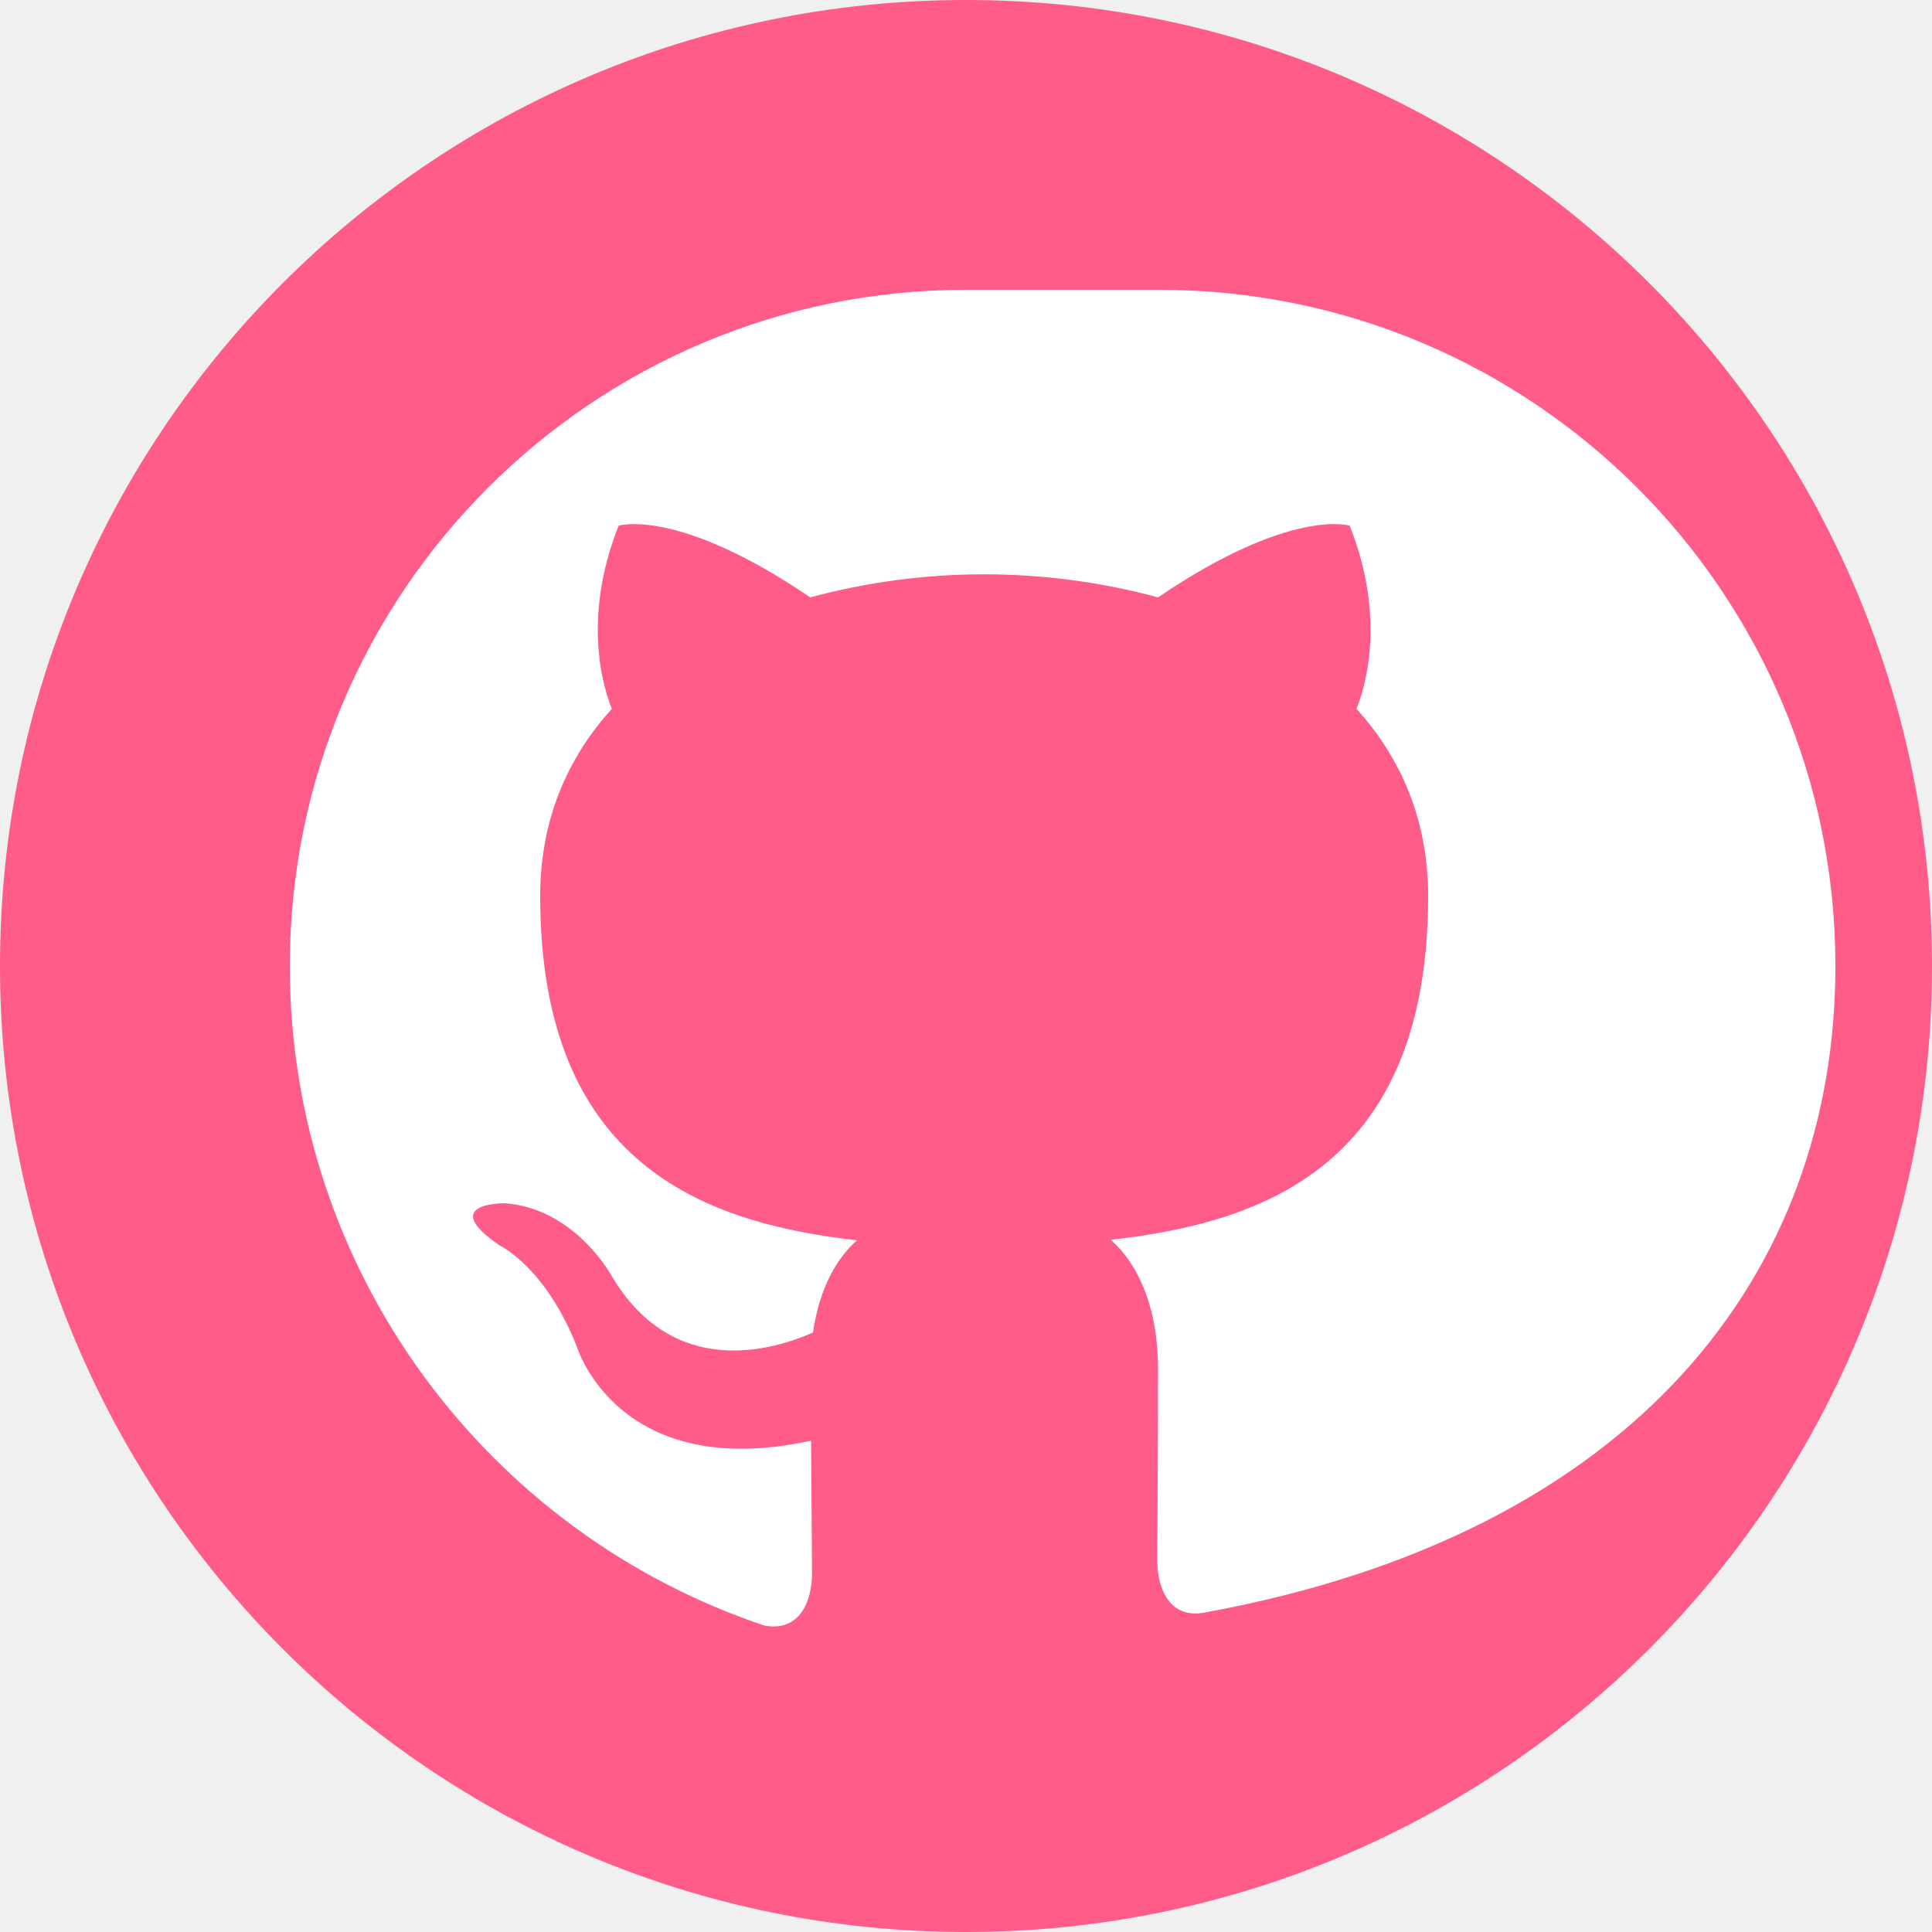
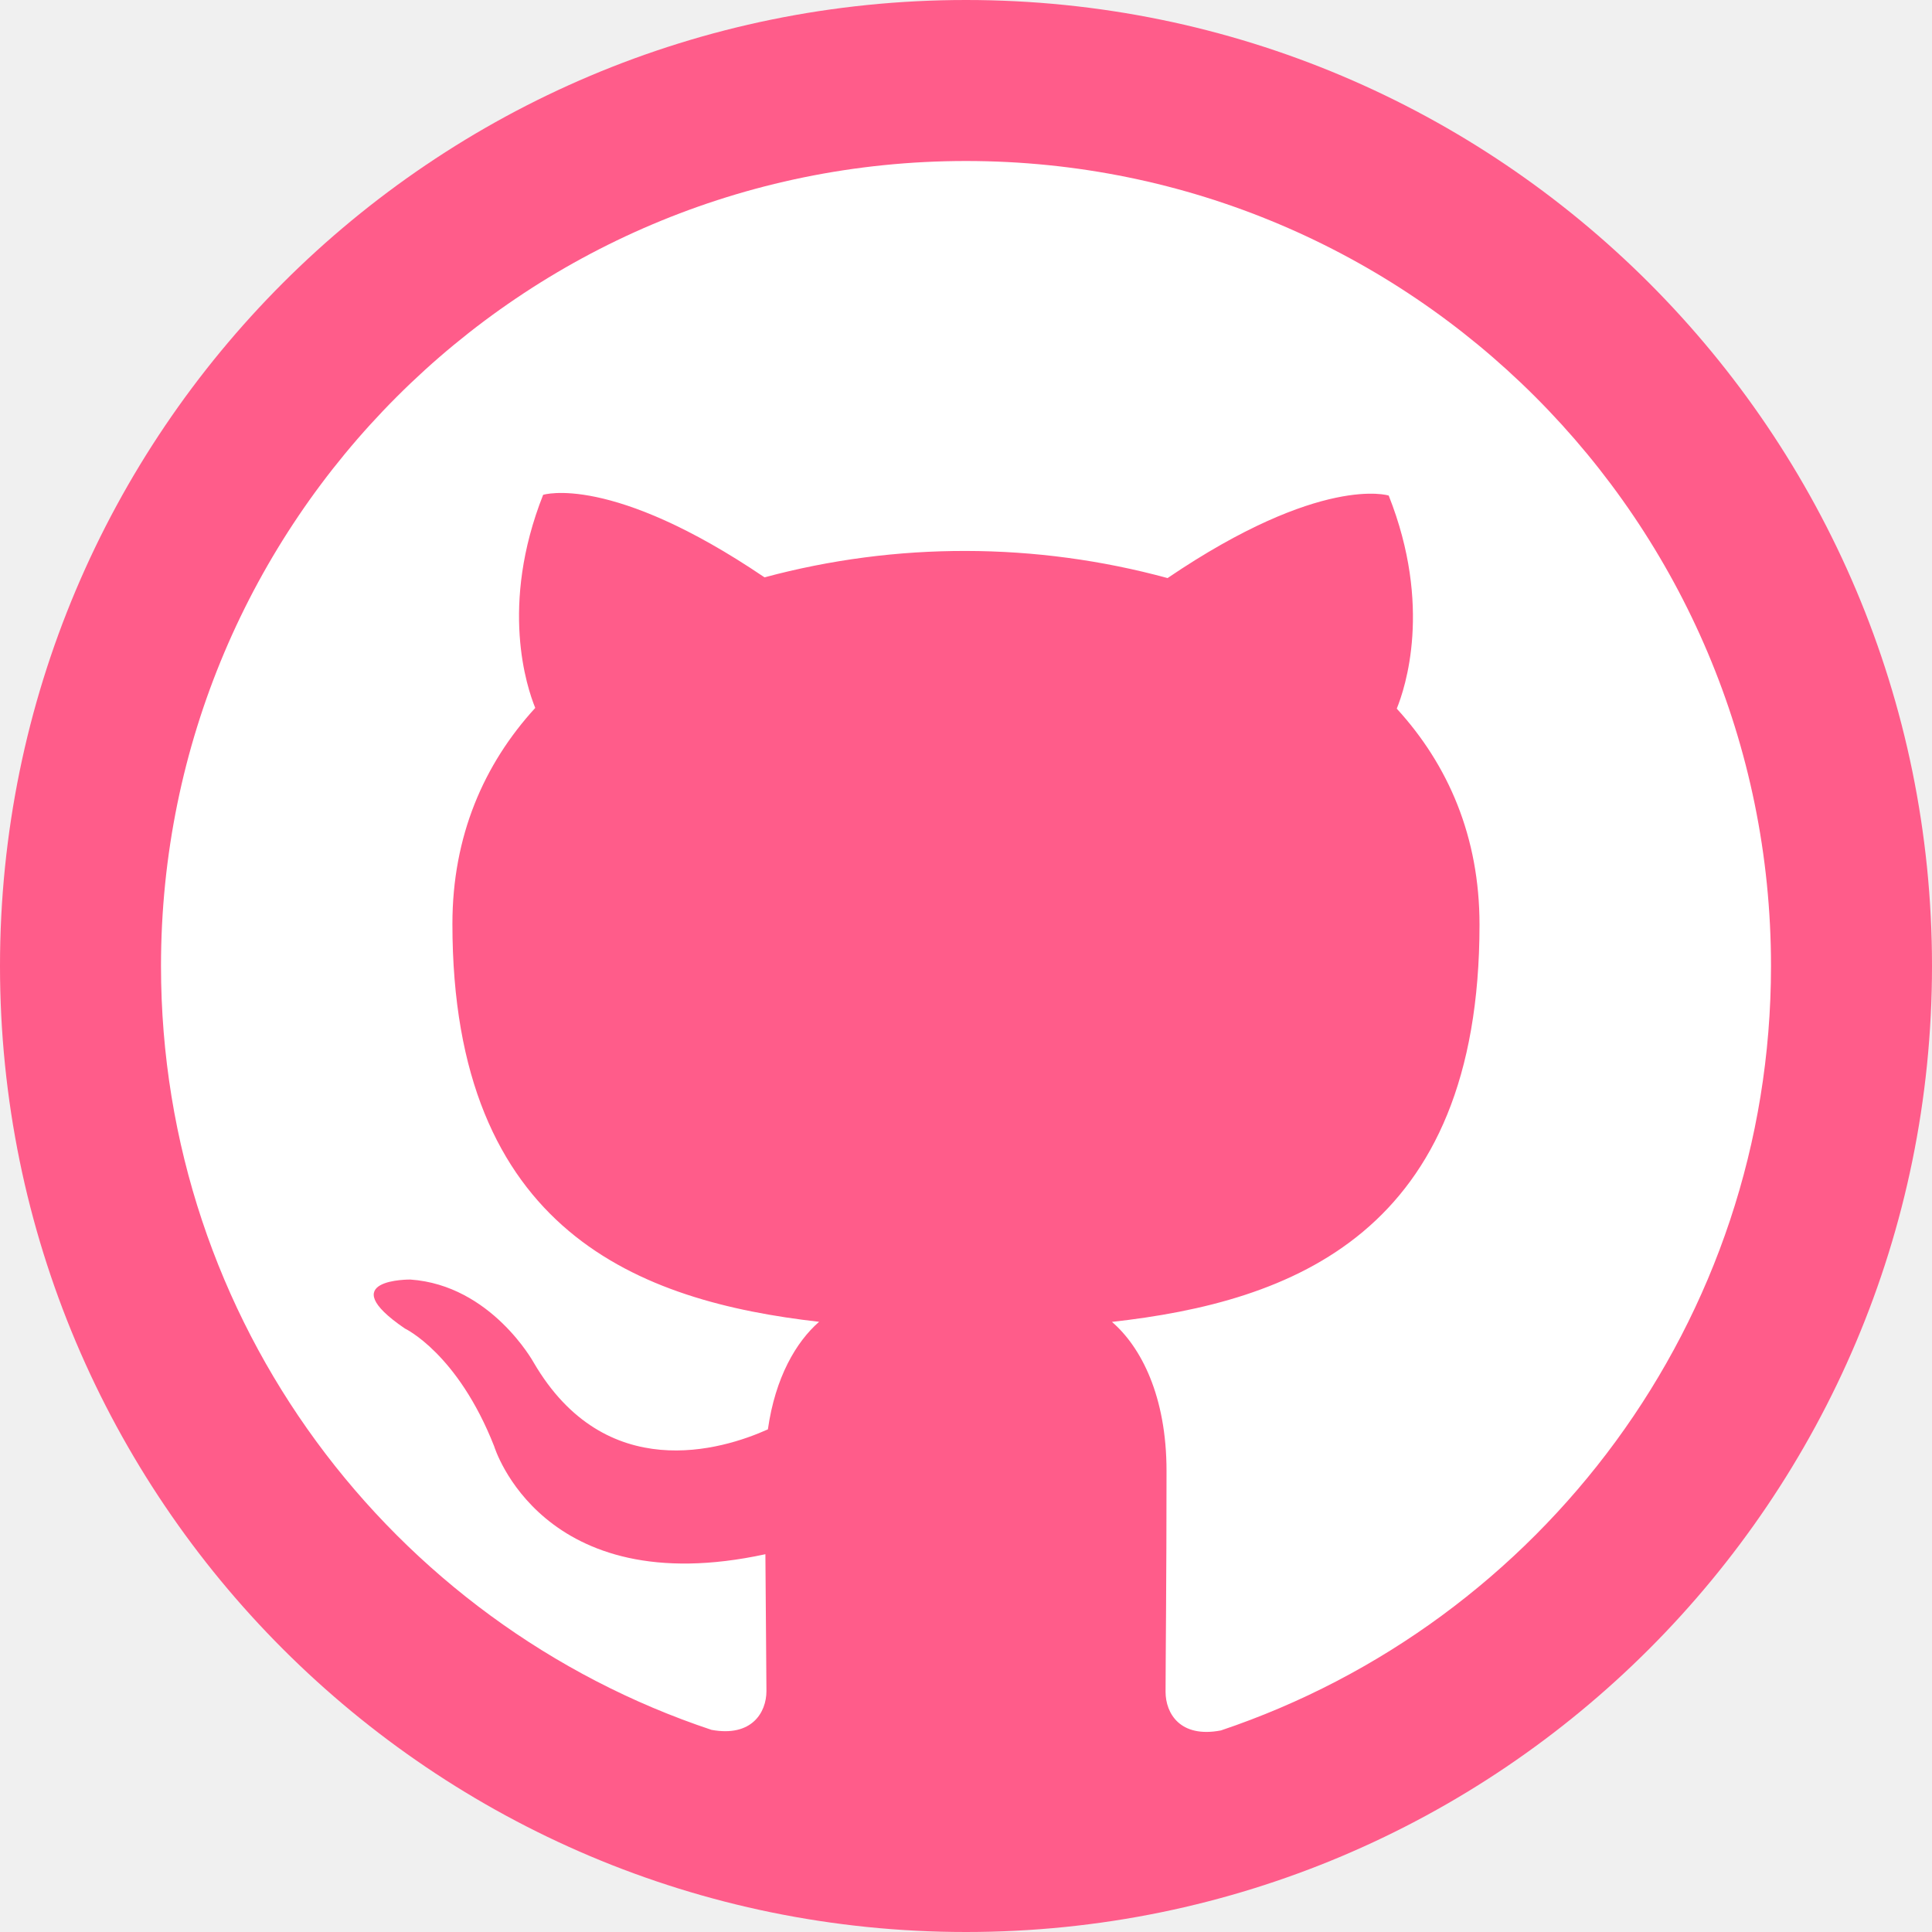
- <svg xmlns="http://www.w3.org/2000/svg" viewBox="0 0 100 100" fill="none">
-   <circle cx="50" cy="50" r="50" fill="#ff5c8a" />
-   <path d="M50 15C30.67 15 15 30.67 15 50c0 15.86 10.3 29.37 24.57 34.14 1.8.33 2.46-1.22 2.46-2.72 0-.84-.03-3.52-.05-6.85-10.01 2.17-12.12-4.86-12.12-4.86-1.63-4.14-3.99-5.24-3.99-5.24-3.26-2.23.25-2.19.25-2.19 3.61.25 5.51 3.71 5.51 3.71 3.2 5.47 8.4 3.89 10.45 2.98.33-2.31 1.25-3.88 2.28-4.77-8.01-.91-16.4-4-16.4-17.82 0-3.94 1.41-7.16 3.71-9.69-.37-.91-1.61-4.55.35-9.48 0 0 3.03-.97 9.92 3.71a34.52 34.52 0 0118 0c6.89-4.68 9.92-3.71 9.92-3.71 1.96 4.93.72 8.57.35 9.48 2.3 2.53 3.71 5.75 3.71 9.69 0 13.86-8.41 16.9-16.43 17.79 1.29 1.12 2.45 3.31 2.45 6.68 0 4.82-.04 8.71-.04 9.9 0 1.5.65 3.07 2.48 2.71C84.7 79.37 95 65.86 95 50 95 30.67 79.33 15 60 15H50z" fill="white" />
+ <svg xmlns="http://www.w3.org/2000/svg" viewBox="0 0 24 24">
+   <circle cx="12" cy="12" r="12" fill="#ff5c8a" />
+   <path d="M12 2C6.477 2 2 6.477 2 12c0 4.42 2.865 8.166 6.839 9.489.5.092.682-.217.682-.482 0-.237-.008-.866-.013-1.7-2.782.603-3.369-1.34-3.369-1.34-.454-1.156-1.11-1.464-1.11-1.464-.908-.62.069-.608.069-.608 1.003.07 1.531 1.03 1.531 1.03.892 1.529 2.341 1.087 2.91.831.092-.646.35-1.086.636-1.336-2.22-.253-4.555-1.11-4.555-4.943 0-1.091.39-1.984 1.029-2.683-.103-.253-.446-1.27.098-2.647 0 0 .84-.269 2.75 1.025A9.564 9.564 0 0112 6.844a9.59 9.59 0 012.504.337c1.909-1.294 2.747-1.025 2.747-1.025.546 1.377.203 2.394.1 2.647.64.699 1.028 1.592 1.028 2.683 0 3.842-2.339 4.687-4.566 4.935.359.309.678.919.678 1.852 0 1.336-.012 2.415-.012 2.743 0 .267.18.578.688.48C19.138 20.161 22 16.416 22 12c0-5.523-4.477-10-10-10z" fill="white" />
</svg>
